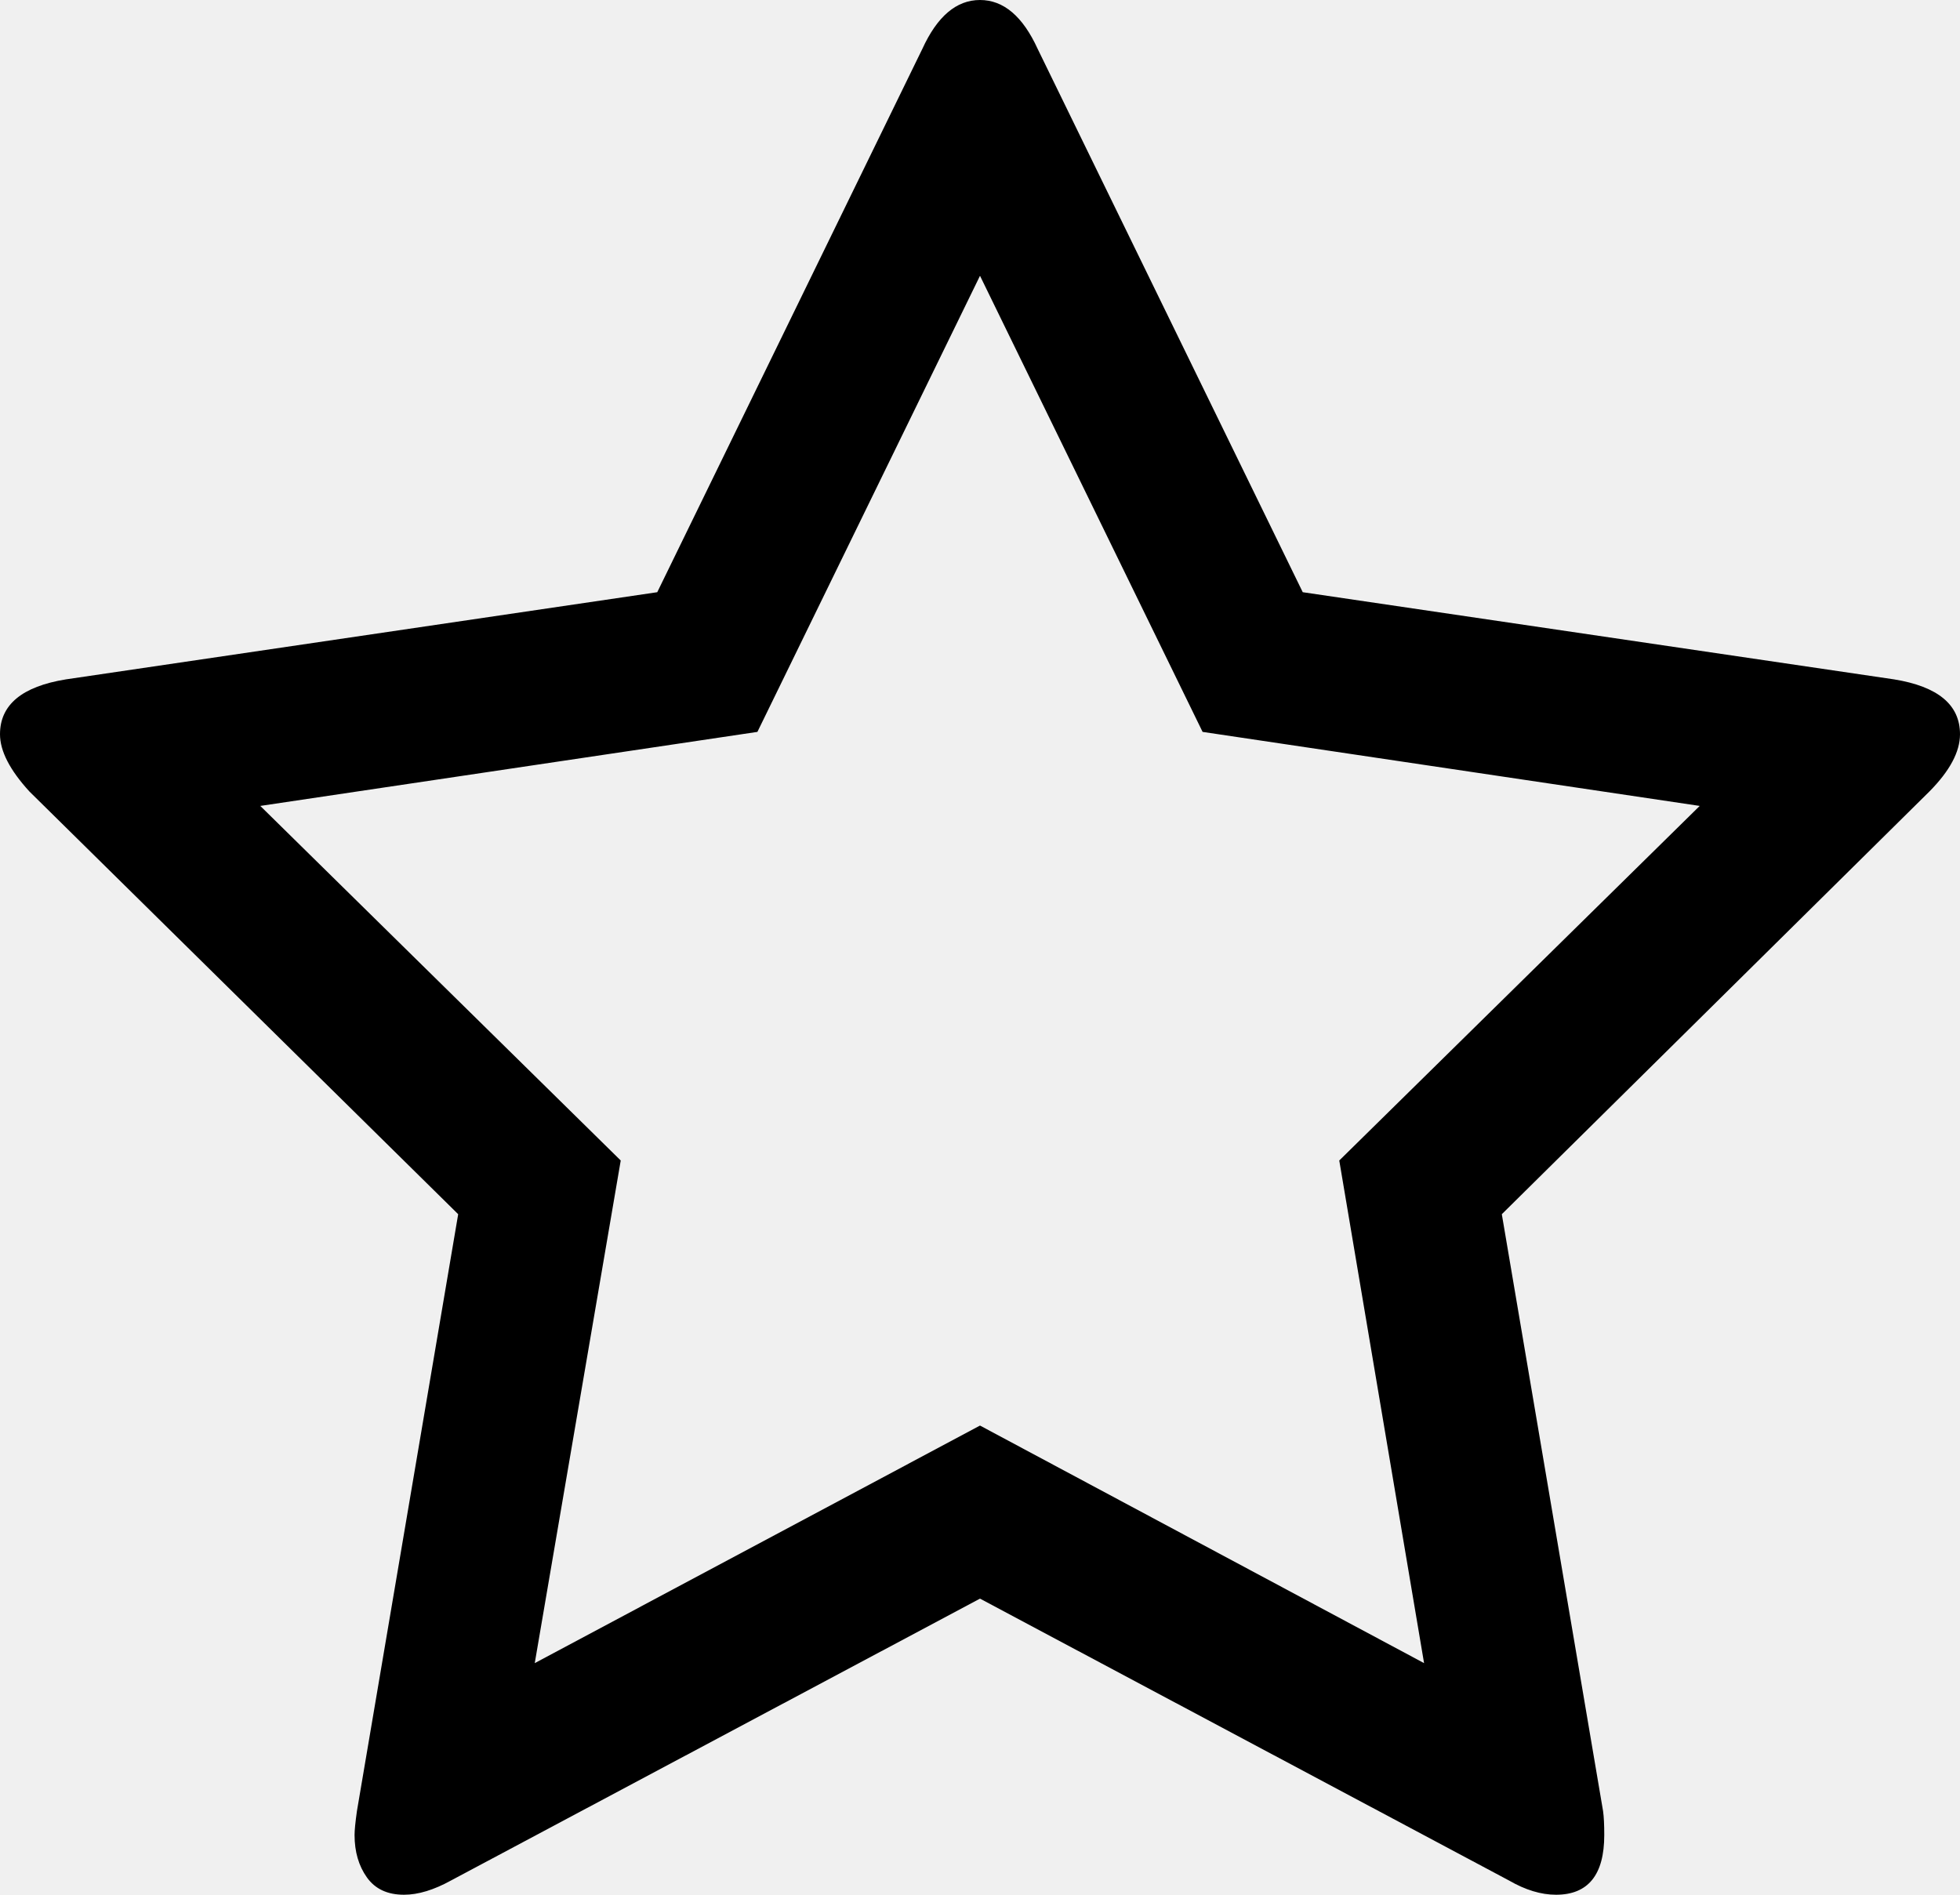
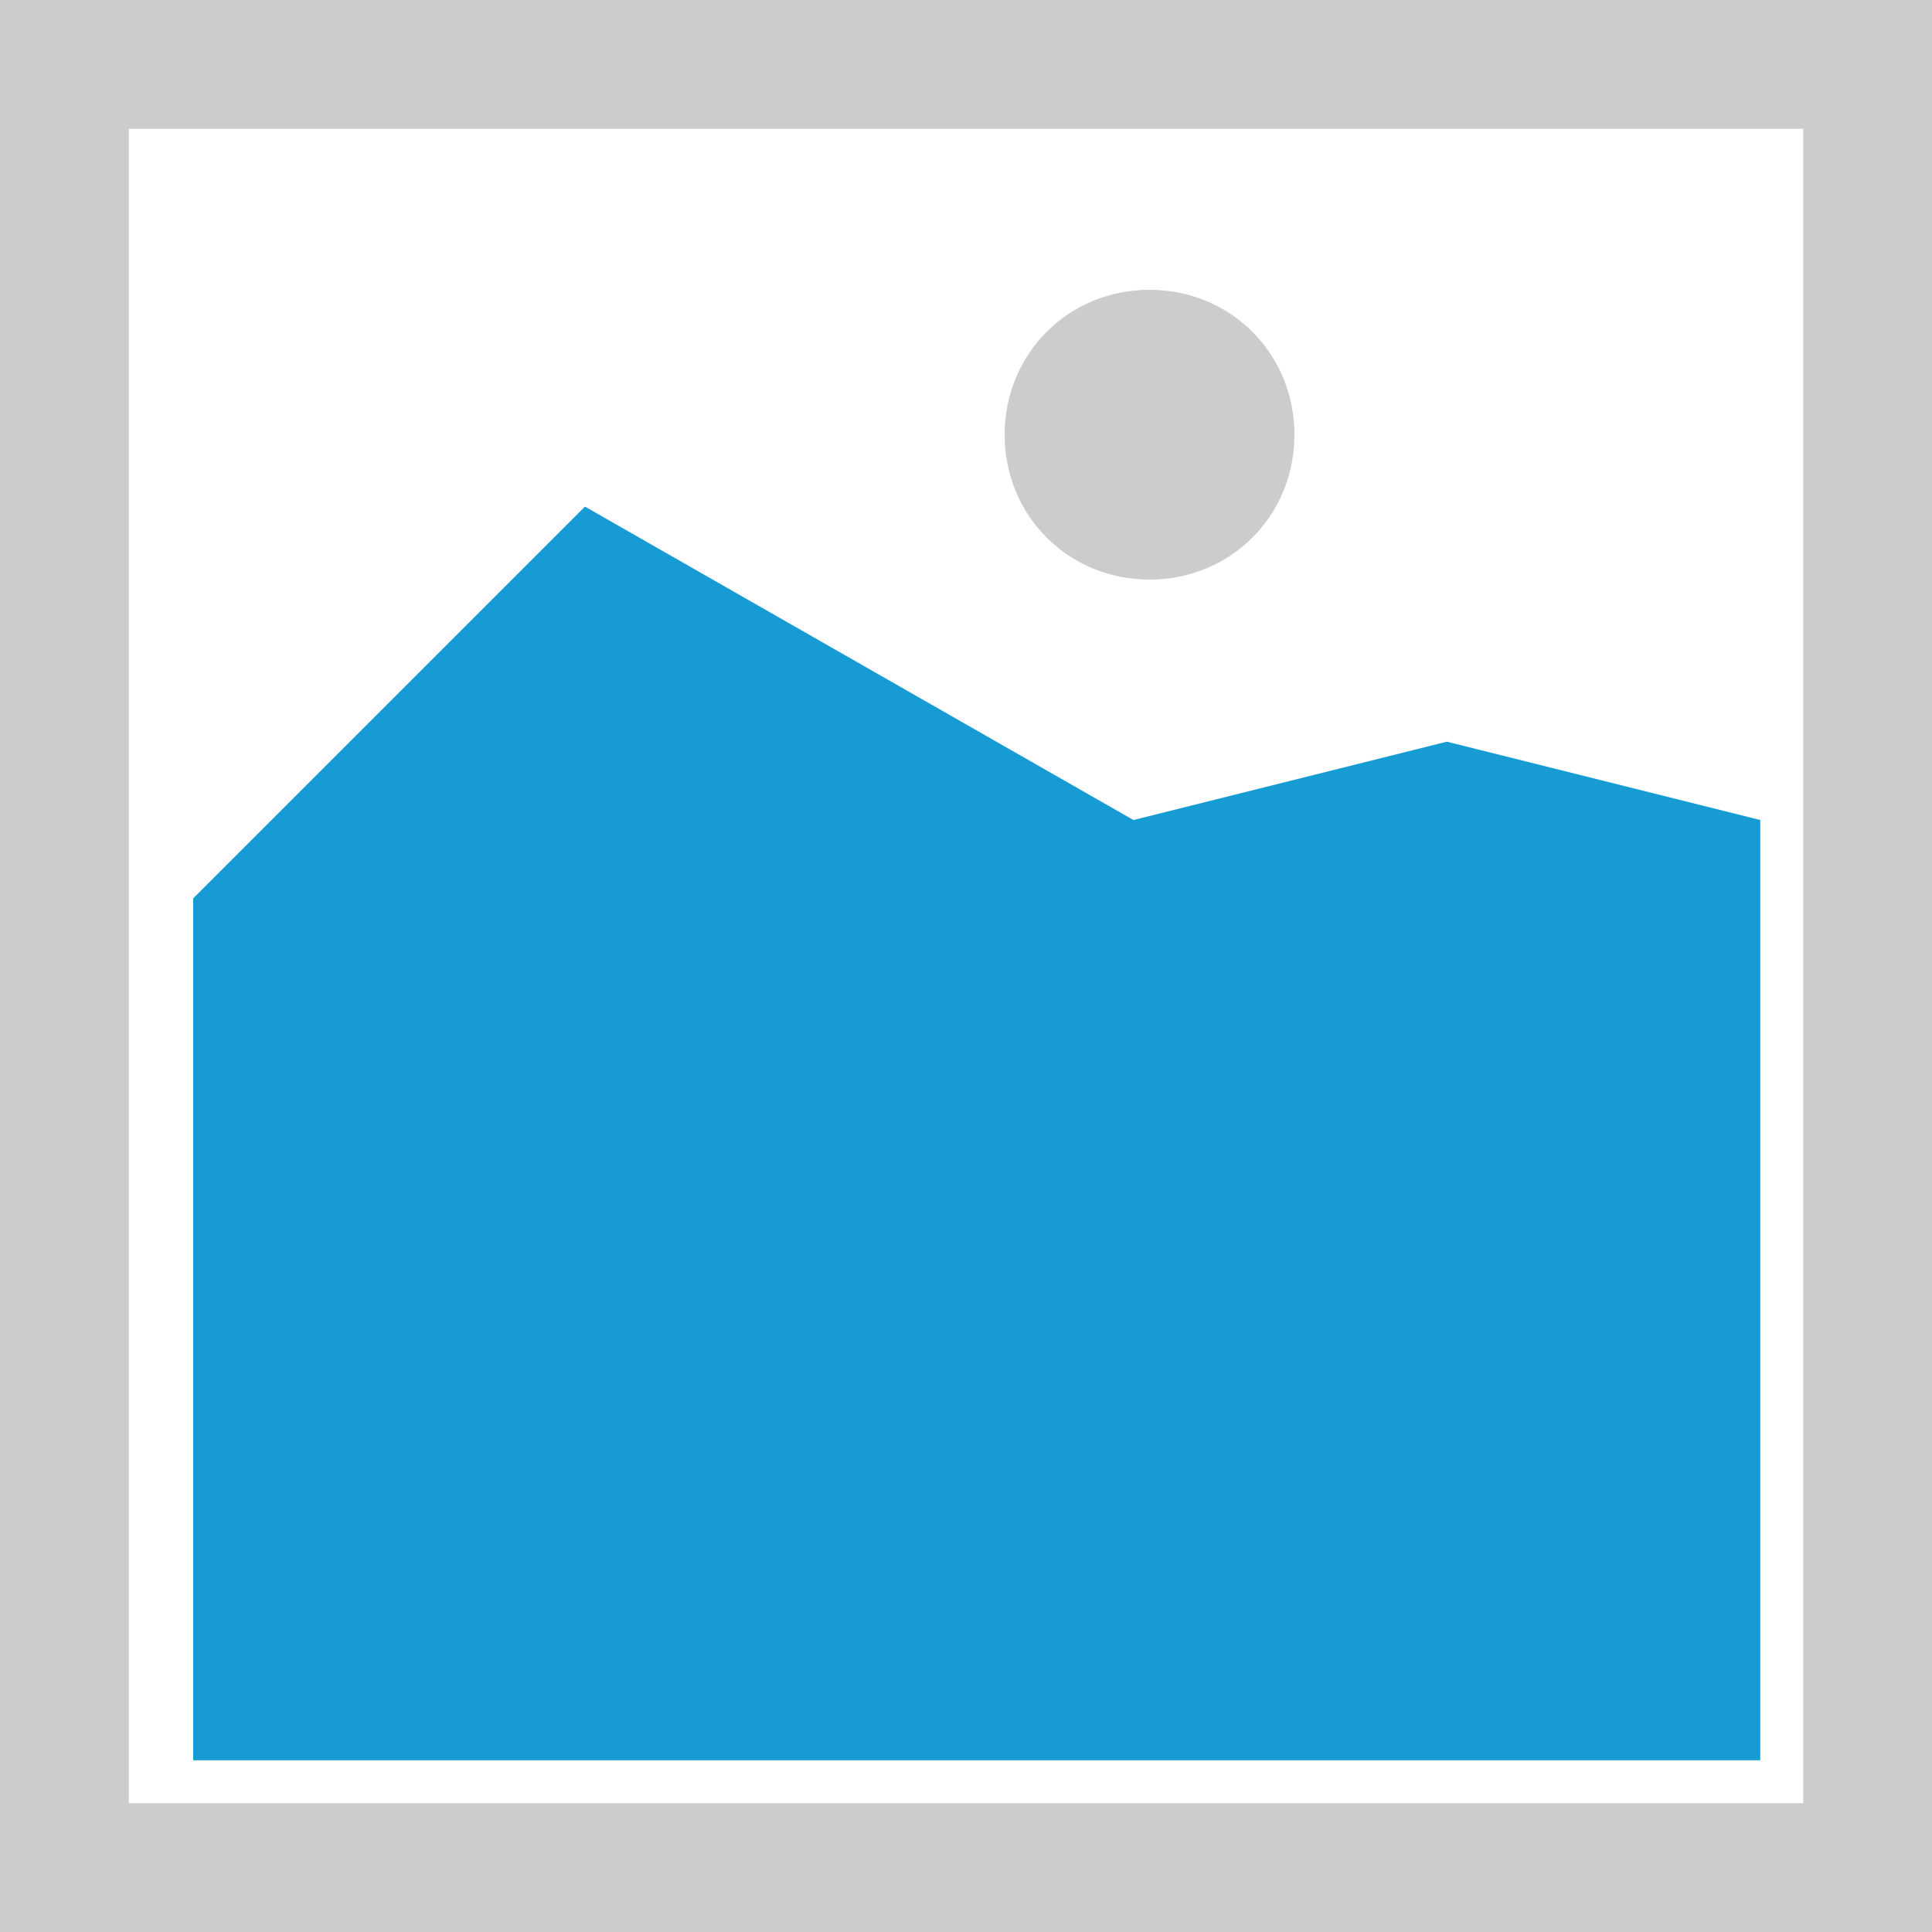
- <svg xmlns="http://www.w3.org/2000/svg" version="1.1" width="30px" height="29px">
-   <g transform="matrix(1 0 0 1 -165 -172 )">
-     <path d="M 21.797 25.455  L 20.499 17.762  L 26.016 12.335  L 18.407 11.202  L 15 4.221  L 11.593 11.202  L 3.984 12.335  L 9.501 17.762  L 8.185 25.455  L 15 21.819  L 21.797 25.455  Z M 28.99 10.398  C 29.663 10.507  30 10.787  30 11.238  C 30 11.506  29.844 11.799  29.531 12.115  L 22.987 18.584  L 24.537 27.721  C 24.549 27.806  24.555 27.928  24.555 28.086  C 24.555 28.695  24.309 29  23.816 29  C 23.588 29  23.347 28.927  23.095 28.781  L 15 24.468  L 6.905 28.781  C 6.641 28.927  6.4 29  6.184 29  C 5.931 29  5.742 28.912  5.616 28.735  C 5.49 28.558  5.427 28.342  5.427 28.086  C 5.427 28.013  5.439 27.891  5.463 27.721  L 7.013 18.584  L 0.451 12.115  C 0.15 11.786  0 11.494  0 11.238  C 0 10.787  0.337 10.507  1.01 10.398  L 10.06 9.064  L 14.117 0.749  C 14.345 0.25  14.639 0  15 0  C 15.361 0  15.655 0.25  15.883 0.749  L 19.94 9.064  L 28.99 10.398  Z " fill-rule="nonzero" fill="#000000" stroke="none" transform="matrix(1 0 0 1 165 172 )" />
+ <svg xmlns="http://www.w3.org/2000/svg" version="1.1" width="90px" height="90px">
+   <g transform="matrix(1 0 0 1 -55 -120 )">
+     <path d="M 55 120  L 145 120  L 145 210  L 55 210  L 55 120  " fill-rule="nonzero" fill="#cccccc" stroke="none" />
+     <path d="M 61 126  L 139 126  L 139 204  L 61 204  L 61 126  " fill-rule="nonzero" fill="#ffffff" stroke="none" />
+     <path d="M 108.55 147  C 104.77 147  101.8 144.03  101.8 140.25  C 101.8 136.47  104.77 133.5  108.55 133.5  C 112.33 133.5  115.3 136.47  115.3 140.25  C 115.3 144.03  112.33 147  108.55 147  " fill-rule="nonzero" fill="#cccccc" stroke="none" />
+     <path d="M 64 202  L 64 161.85  L 82.25 143.6  L 107.8 158.2  L 122.4 154.55  L 137 158.2  L 137 202  L 64 202  " fill-rule="nonzero" fill="#169bd5" stroke="none" />
  </g>
</svg>
